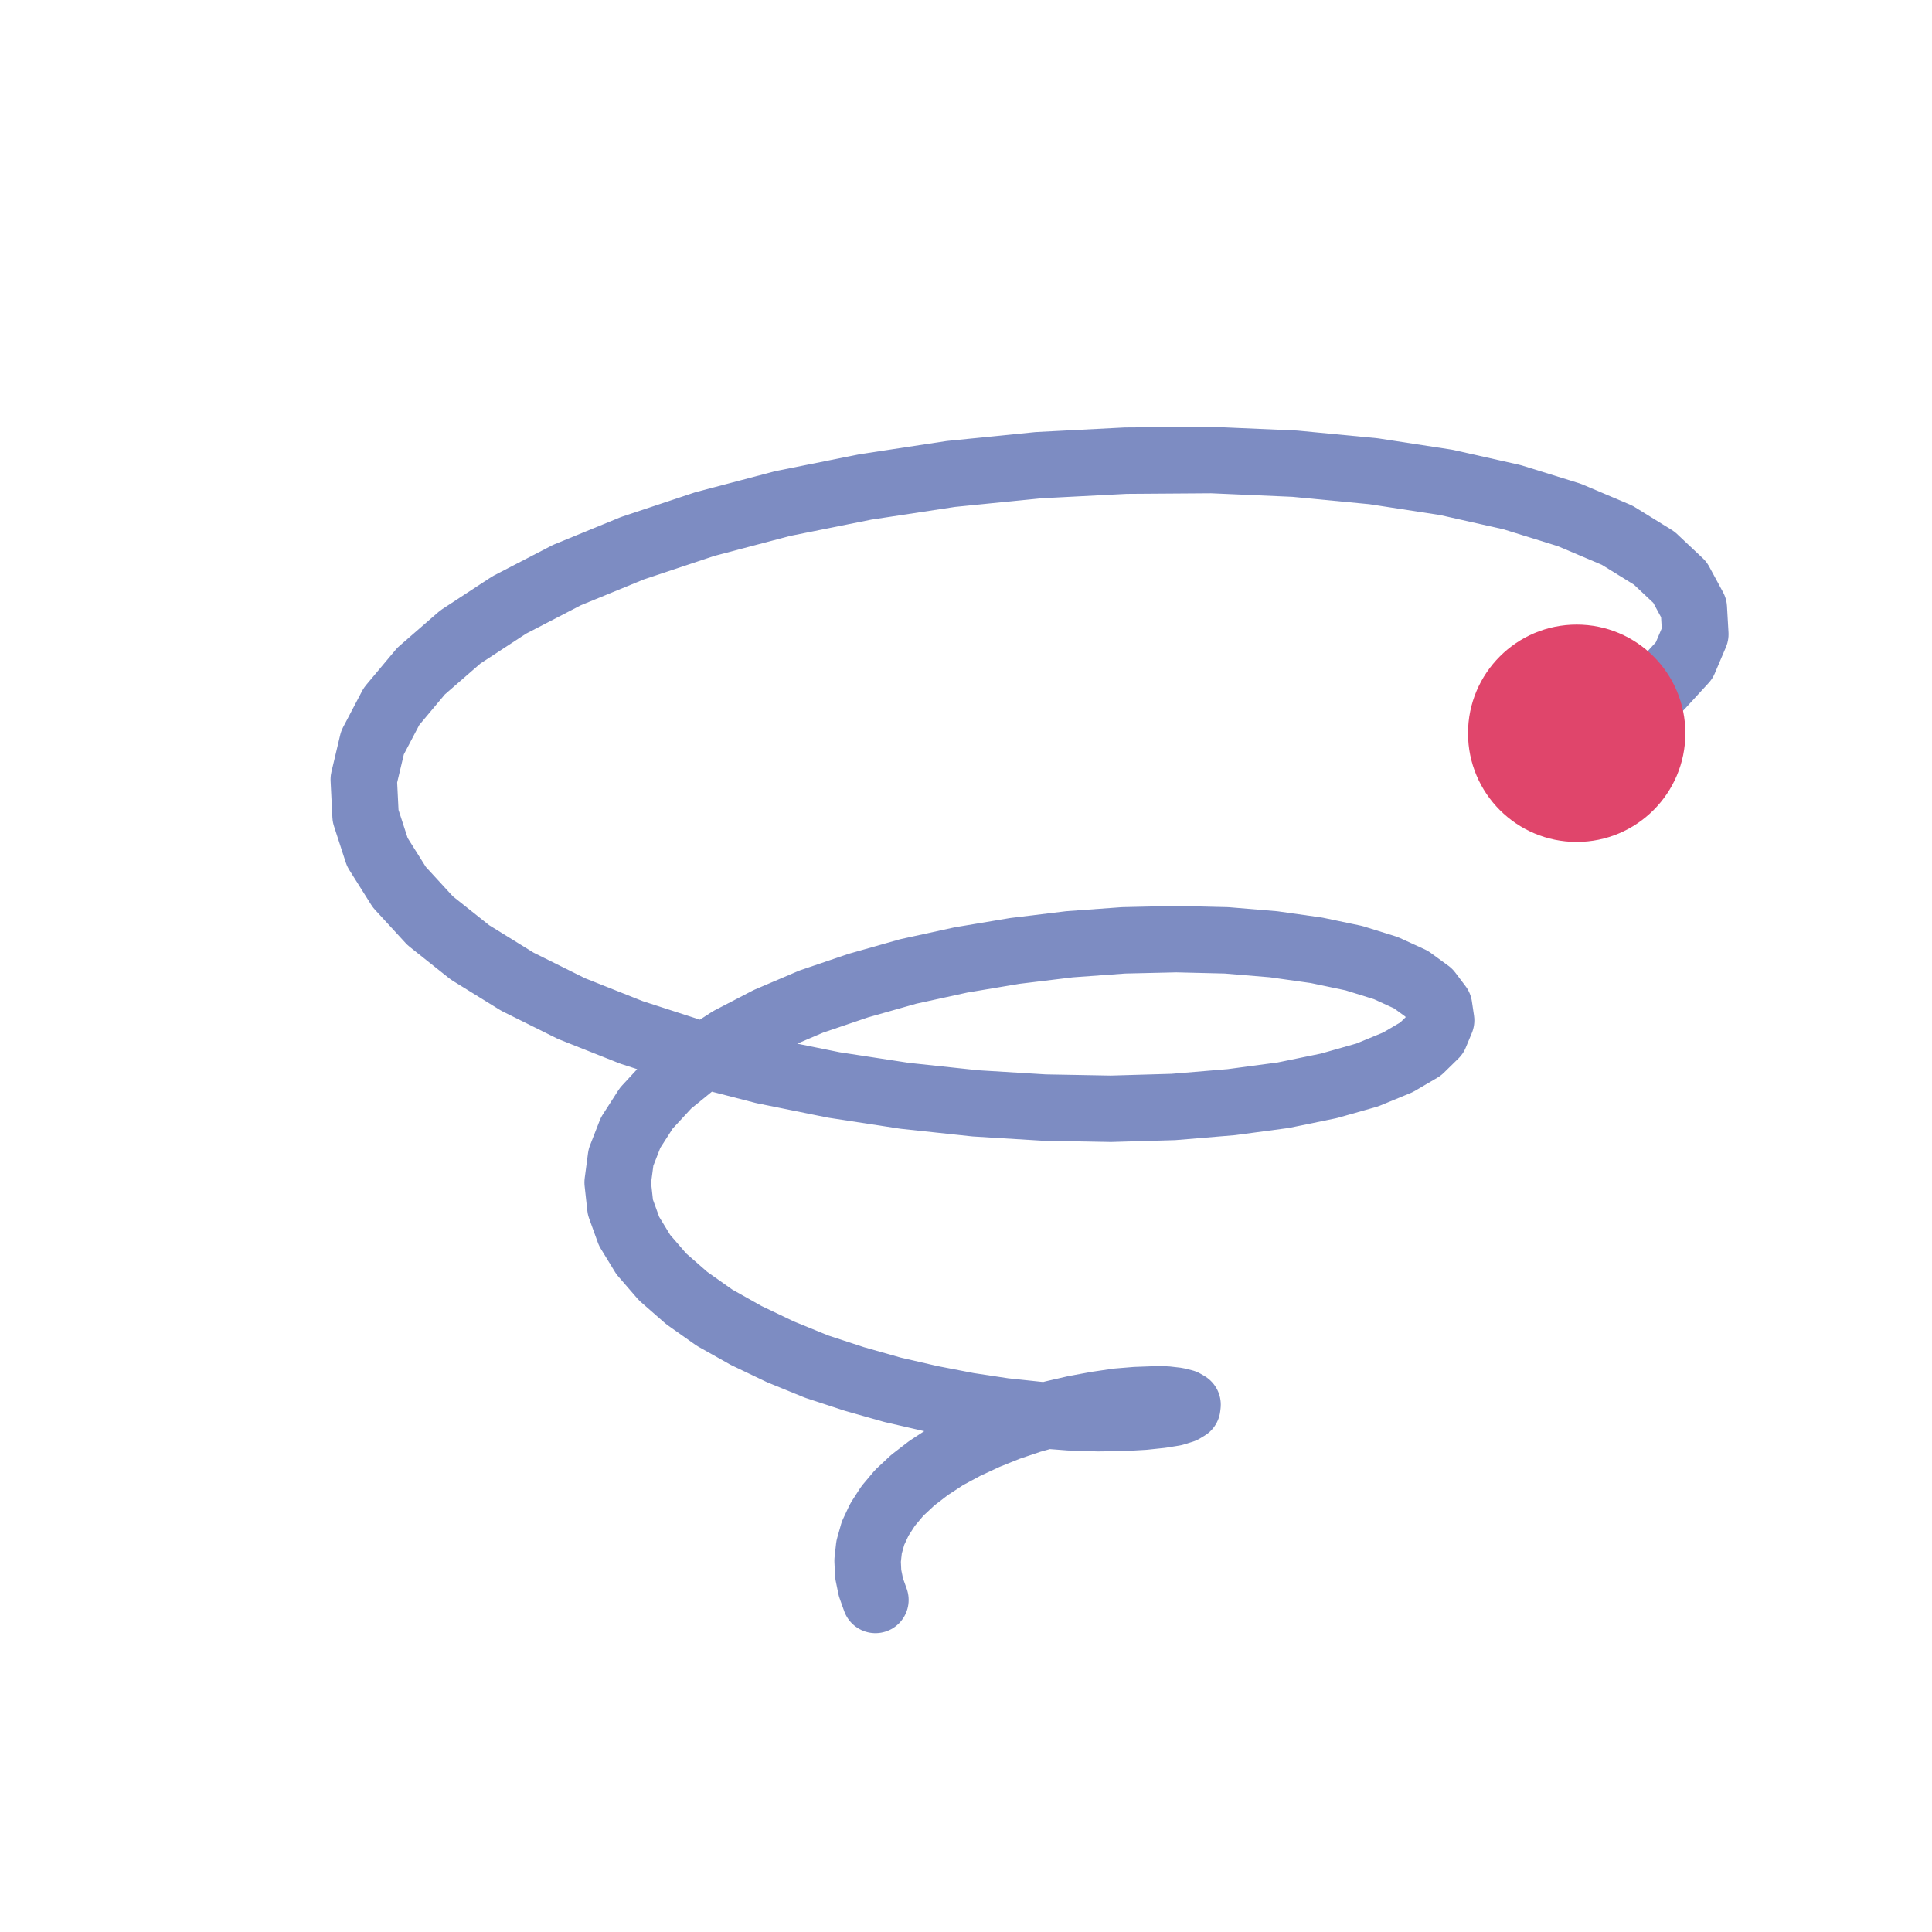
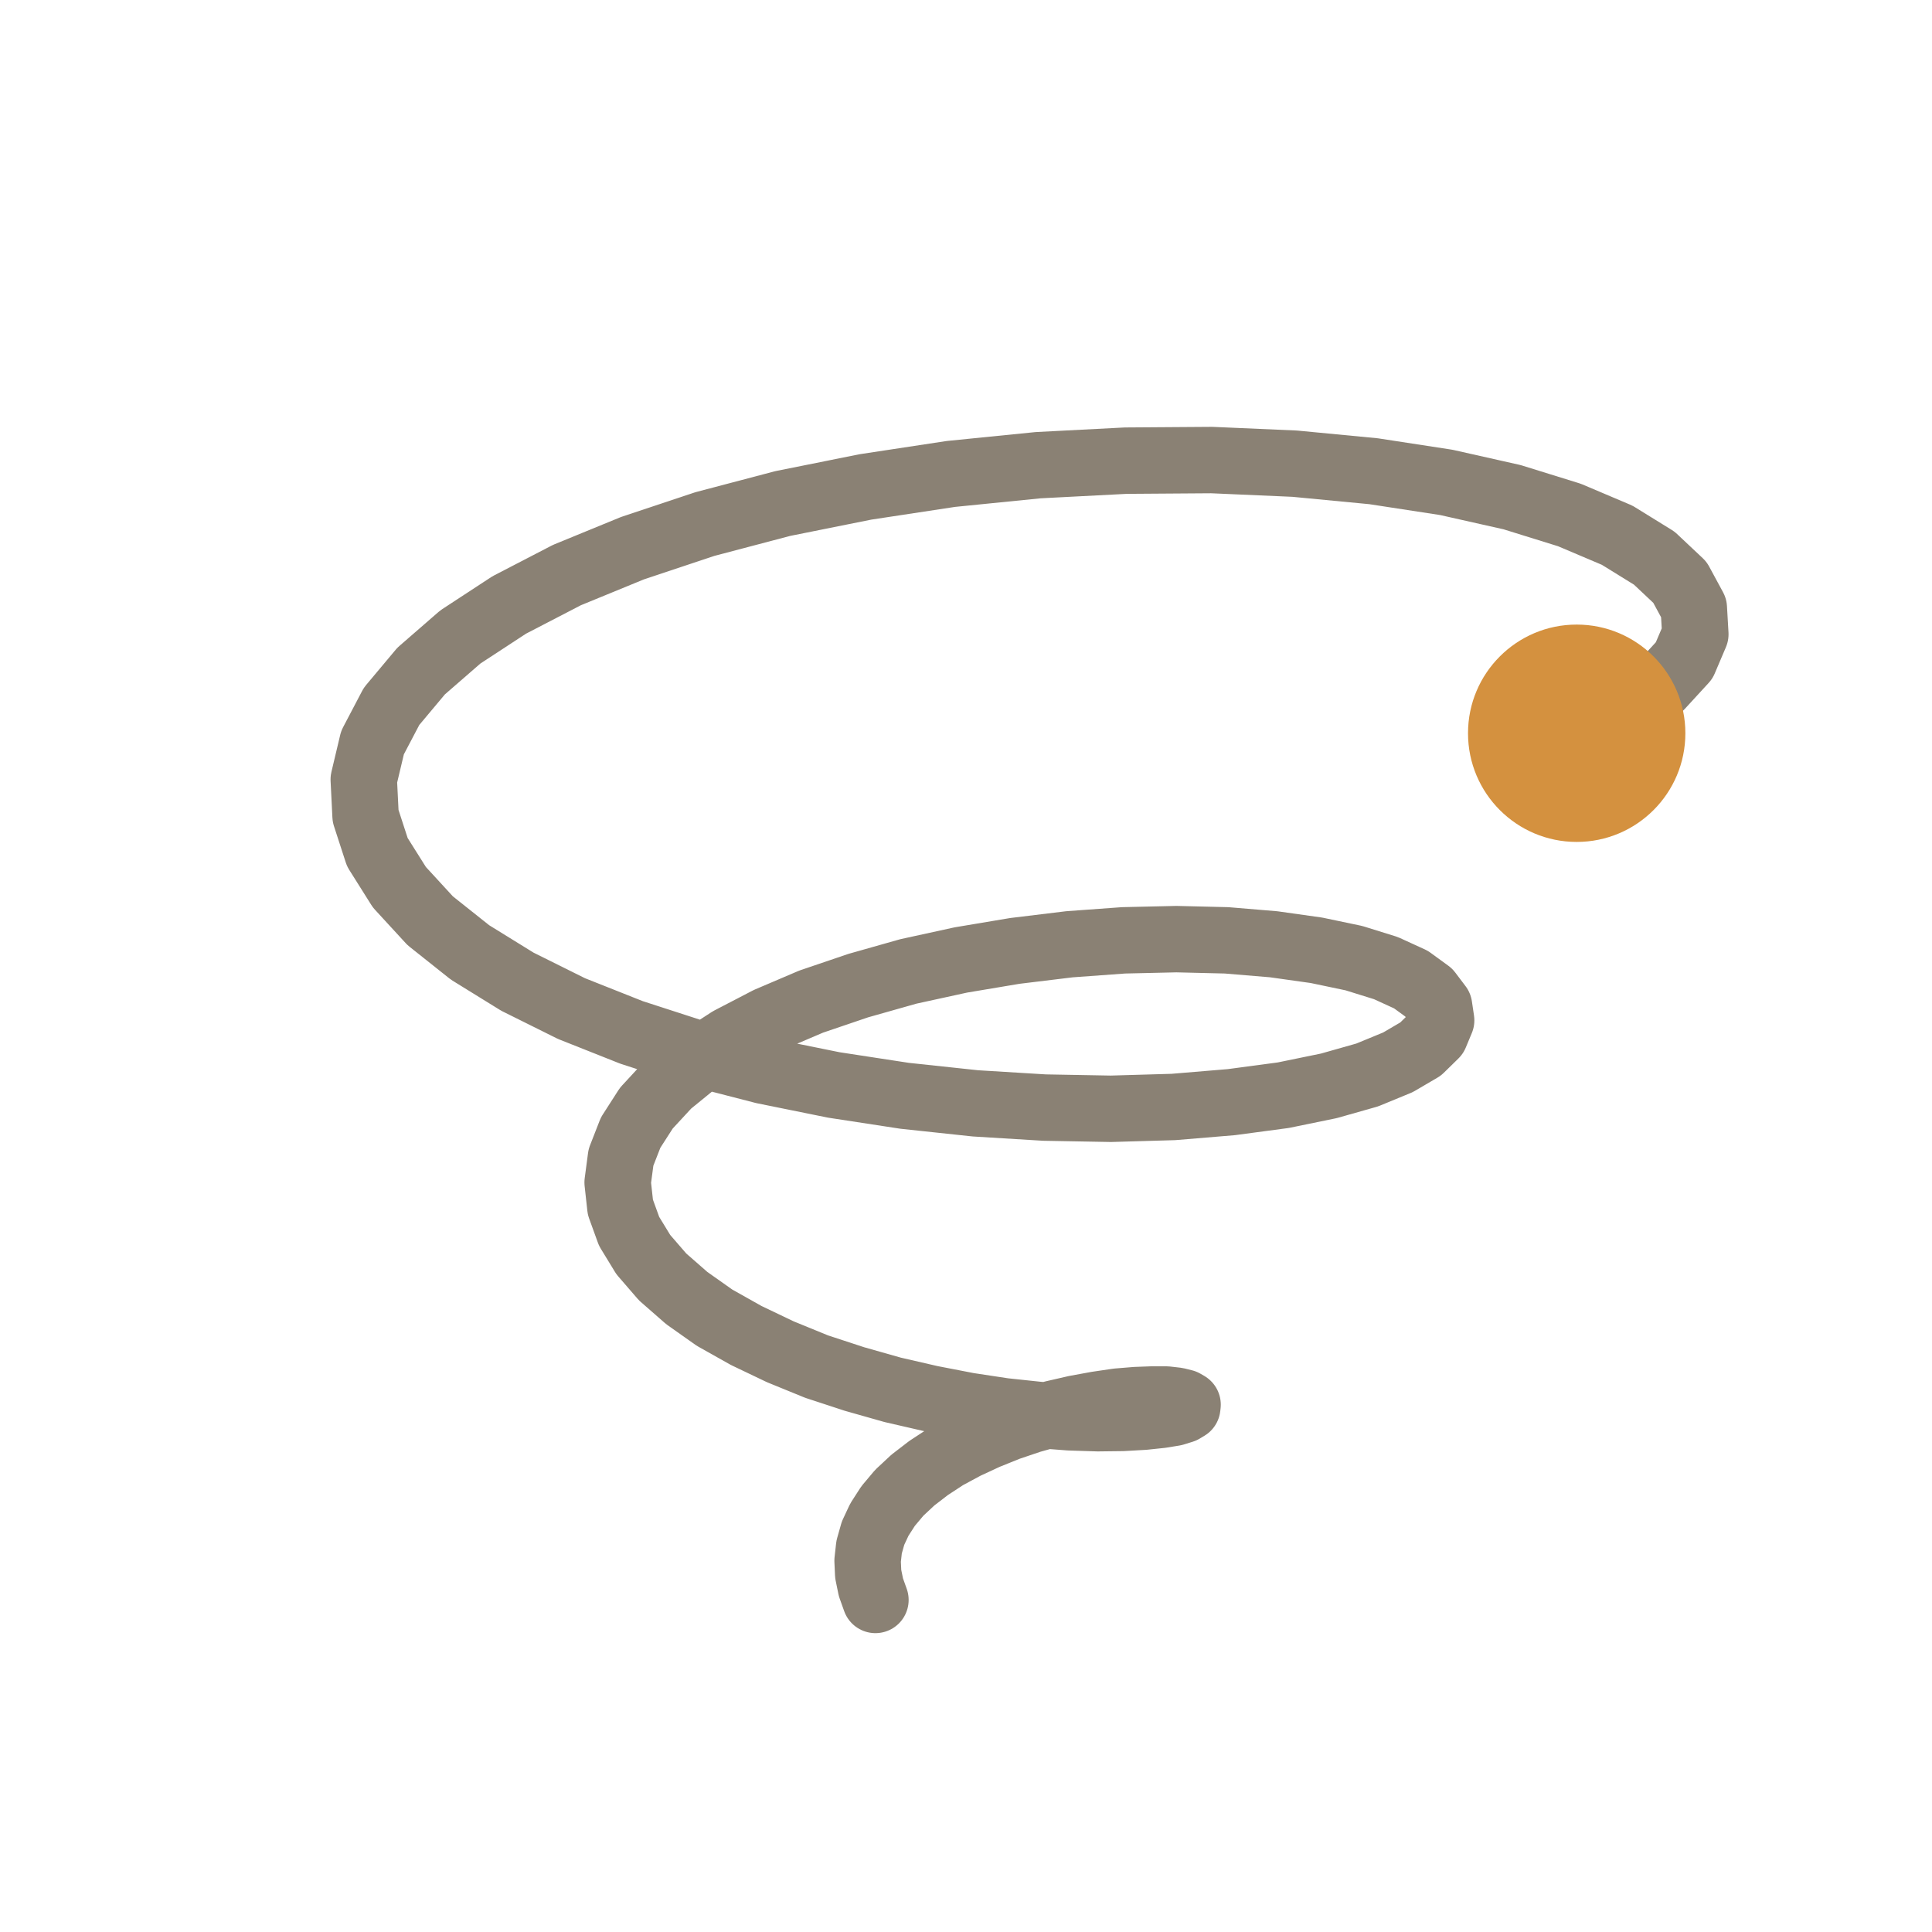
<svg xmlns="http://www.w3.org/2000/svg" viewBox="0 0 64 64" width="128" height="128" role="img">
-   <path d="M29 53 L28.85 52.58 L28.76 52.14 L28.74 51.7 L28.79 51.25 L28.92 50.79 L29.13 50.34 L29.42 49.89 L29.79 49.45 L30.24 49.03 L30.76 48.63 L31.34 48.25 L31.99 47.9 L32.68 47.58 L33.4 47.29 L34.14 47.04 L34.89 46.83 L35.63 46.66 L36.34 46.53 L37.02 46.43 L37.63 46.38 L38.17 46.36 L38.63 46.36 L38.98 46.4 L39.22 46.46 L39.34 46.53 L39.33 46.62 L39.18 46.71 L38.89 46.8 L38.46 46.87 L37.89 46.93 L37.19 46.97 L36.37 46.98 L35.43 46.95 L34.39 46.87 L33.26 46.75 L32.07 46.57 L30.83 46.33 L29.57 46.04 L28.3 45.68 L27.05 45.27 L25.85 44.78 L24.72 44.24 L23.67 43.65 L22.75 43 L21.95 42.3 L21.31 41.56 L20.84 40.79 L20.55 39.99 L20.46 39.17 L20.57 38.34 L20.89 37.52 L21.41 36.71 L22.14 35.92 L23.06 35.17 L24.17 34.45 L25.44 33.79 L26.87 33.18 L28.43 32.65 L30.09 32.18 L31.83 31.8 L33.62 31.5 L35.43 31.28 L37.22 31.15 L38.97 31.11 L40.63 31.15 L42.19 31.28 L43.61 31.48 L44.85 31.74 L45.91 32.07 L46.74 32.45 L47.33 32.88 L47.67 33.33 L47.74 33.8 L47.54 34.28 L47.06 34.75 L46.31 35.19 L45.29 35.61 L44.02 35.97 L42.51 36.28 L40.79 36.51 L38.87 36.67 L36.8 36.73 L34.6 36.69 L32.31 36.55 L29.97 36.3 L27.62 35.94 L25.3 35.47 L23.05 34.89 L20.92 34.2 L18.93 33.41 L17.14 32.52 L15.57 31.55 L14.25 30.5 L13.23 29.39 L12.5 28.23 L12.11 27.03 L12.05 25.82 L12.34 24.6 L12.97 23.4 L13.95 22.23 L15.25 21.1 L16.87 20.04 L18.78 19.05 L20.95 18.16 L23.35 17.36 L25.93 16.68 L28.67 16.13 L31.5 15.7 L34.39 15.41 L37.29 15.26 L40.14 15.24 L42.89 15.36 L45.5 15.61 L47.91 15.98 L50.09 16.47 L51.99 17.06 L53.57 17.73 L54.8 18.49 L55.65 19.29 L56.11 20.14 L56.16 21.01 L55.79 21.88 L55.01 22.73 L53.81 23.54 L52.23 24.29" fill="none" stroke="#7d8cc2" stroke-width="2.2" stroke-linecap="round" stroke-linejoin="round" />
-   <circle cx="52.23" cy="24.29" r="3.6" fill="#e0456b" />
+   <path d="M29 53 L28.85 52.58 L28.76 52.14 L28.74 51.7 L28.79 51.25 L28.92 50.79 L29.13 50.34 L29.42 49.89 L29.79 49.45 L30.24 49.03 L30.76 48.63 L31.34 48.25 L31.99 47.9 L32.68 47.58 L33.4 47.29 L34.14 47.04 L34.89 46.83 L35.63 46.66 L36.34 46.53 L37.02 46.43 L37.63 46.38 L38.17 46.36 L38.63 46.36 L38.98 46.4 L39.22 46.46 L39.34 46.53 L39.33 46.62 L39.18 46.71 L38.89 46.8 L38.46 46.87 L37.89 46.93 L37.19 46.97 L36.37 46.98 L35.43 46.95 L34.39 46.87 L33.26 46.75 L32.07 46.57 L30.83 46.33 L29.57 46.04 L28.3 45.68 L27.05 45.27 L25.85 44.78 L24.72 44.24 L23.67 43.65 L22.75 43 L21.95 42.3 L21.31 41.56 L20.84 40.79 L20.55 39.99 L20.46 39.17 L20.57 38.34 L20.89 37.52 L21.41 36.71 L22.14 35.92 L23.06 35.17 L24.17 34.45 L25.44 33.79 L26.87 33.18 L28.43 32.65 L30.09 32.18 L31.83 31.8 L33.62 31.5 L35.43 31.28 L37.22 31.15 L38.97 31.11 L40.63 31.15 L42.19 31.28 L43.61 31.48 L44.85 31.74 L45.91 32.07 L46.74 32.45 L47.33 32.88 L47.67 33.33 L47.74 33.8 L47.54 34.28 L47.06 34.75 L46.31 35.19 L45.29 35.61 L44.02 35.97 L42.51 36.28 L40.79 36.51 L38.87 36.67 L36.8 36.73 L34.6 36.69 L32.31 36.55 L29.97 36.3 L27.62 35.94 L25.3 35.47 L23.05 34.89 L20.92 34.2 L18.93 33.41 L17.14 32.52 L15.57 31.55 L14.25 30.5 L13.23 29.39 L12.5 28.23 L12.11 27.03 L12.05 25.82 L12.34 24.6 L12.97 23.4 L13.95 22.23 L15.25 21.1 L16.87 20.04 L18.78 19.05 L20.95 18.16 L23.35 17.36 L25.93 16.68 L28.67 16.13 L31.5 15.7 L34.39 15.41 L37.29 15.26 L40.14 15.24 L42.89 15.36 L45.5 15.61 L47.91 15.98 L50.09 16.47 L51.99 17.06 L53.57 17.73 L54.8 18.49 L55.65 19.29 L56.11 20.14 L56.16 21.01 L55.79 21.88 L55.01 22.73 L53.81 23.54 L52.23 24.29" fill="none" stroke="#8a8174" stroke-width="2.2" stroke-linecap="round" stroke-linejoin="round" />
+   <circle cx="52.23" cy="24.29" r="3.6" fill="#d4913f" />
</svg>
